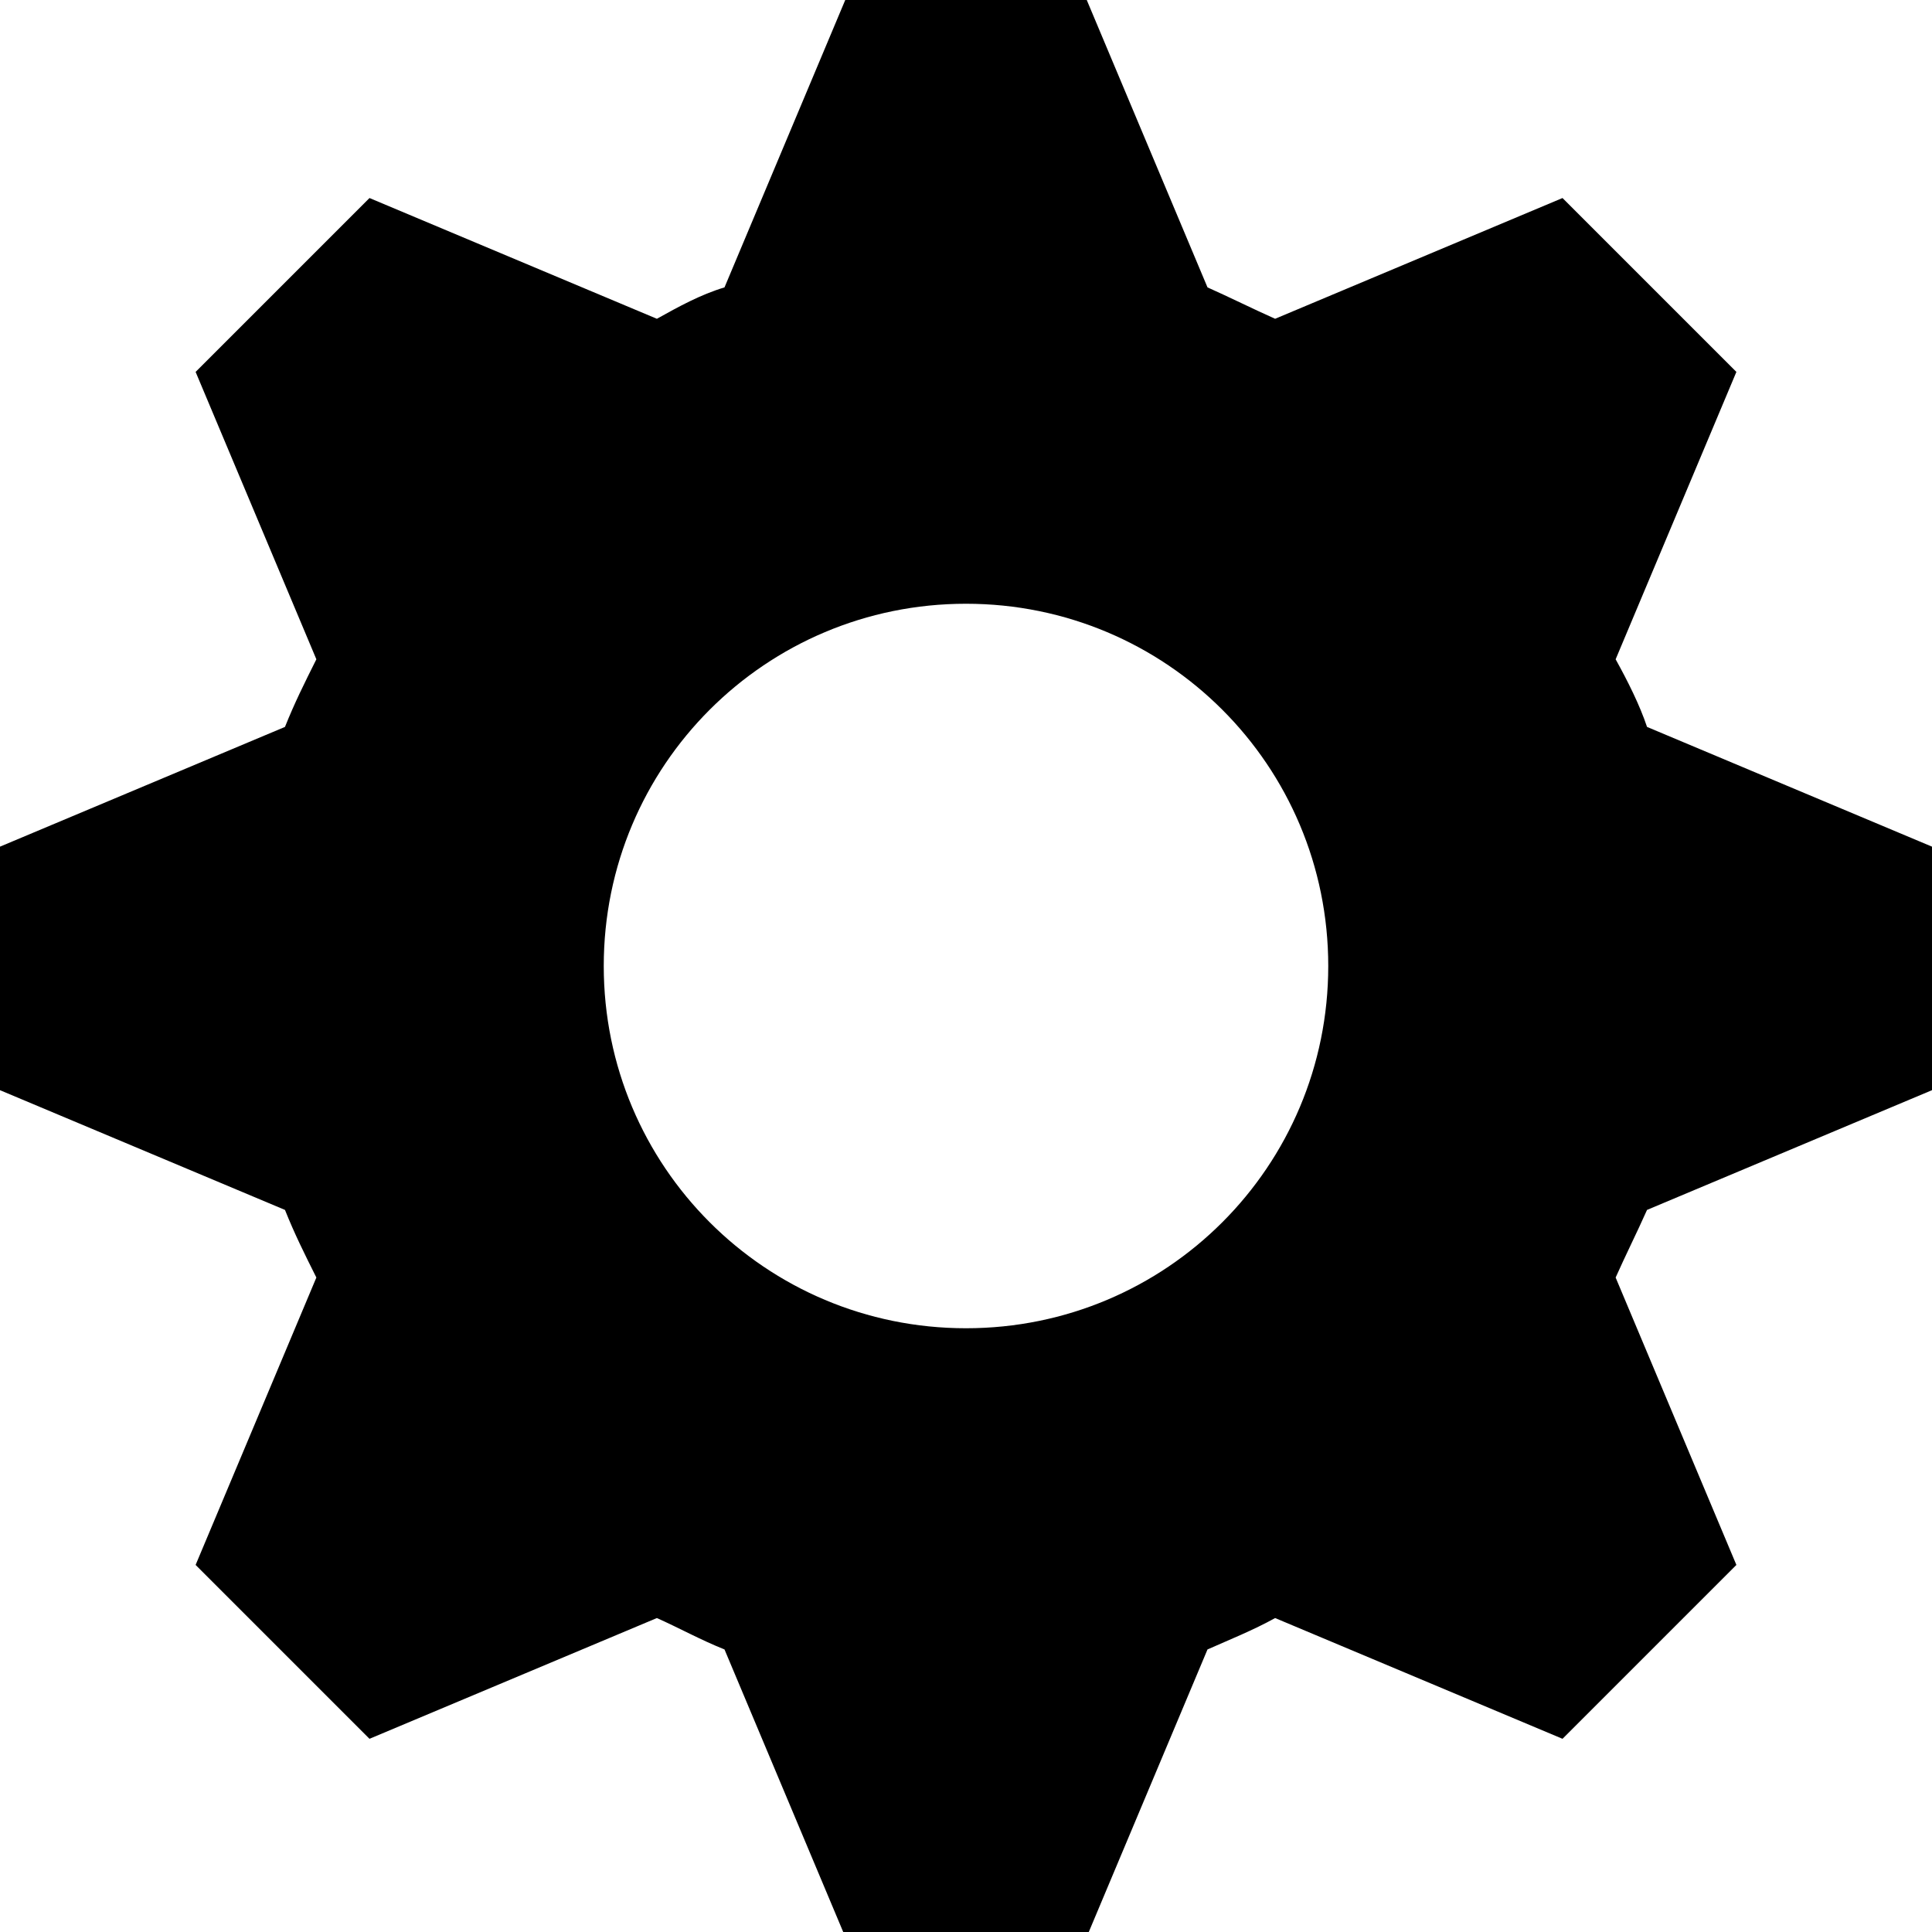
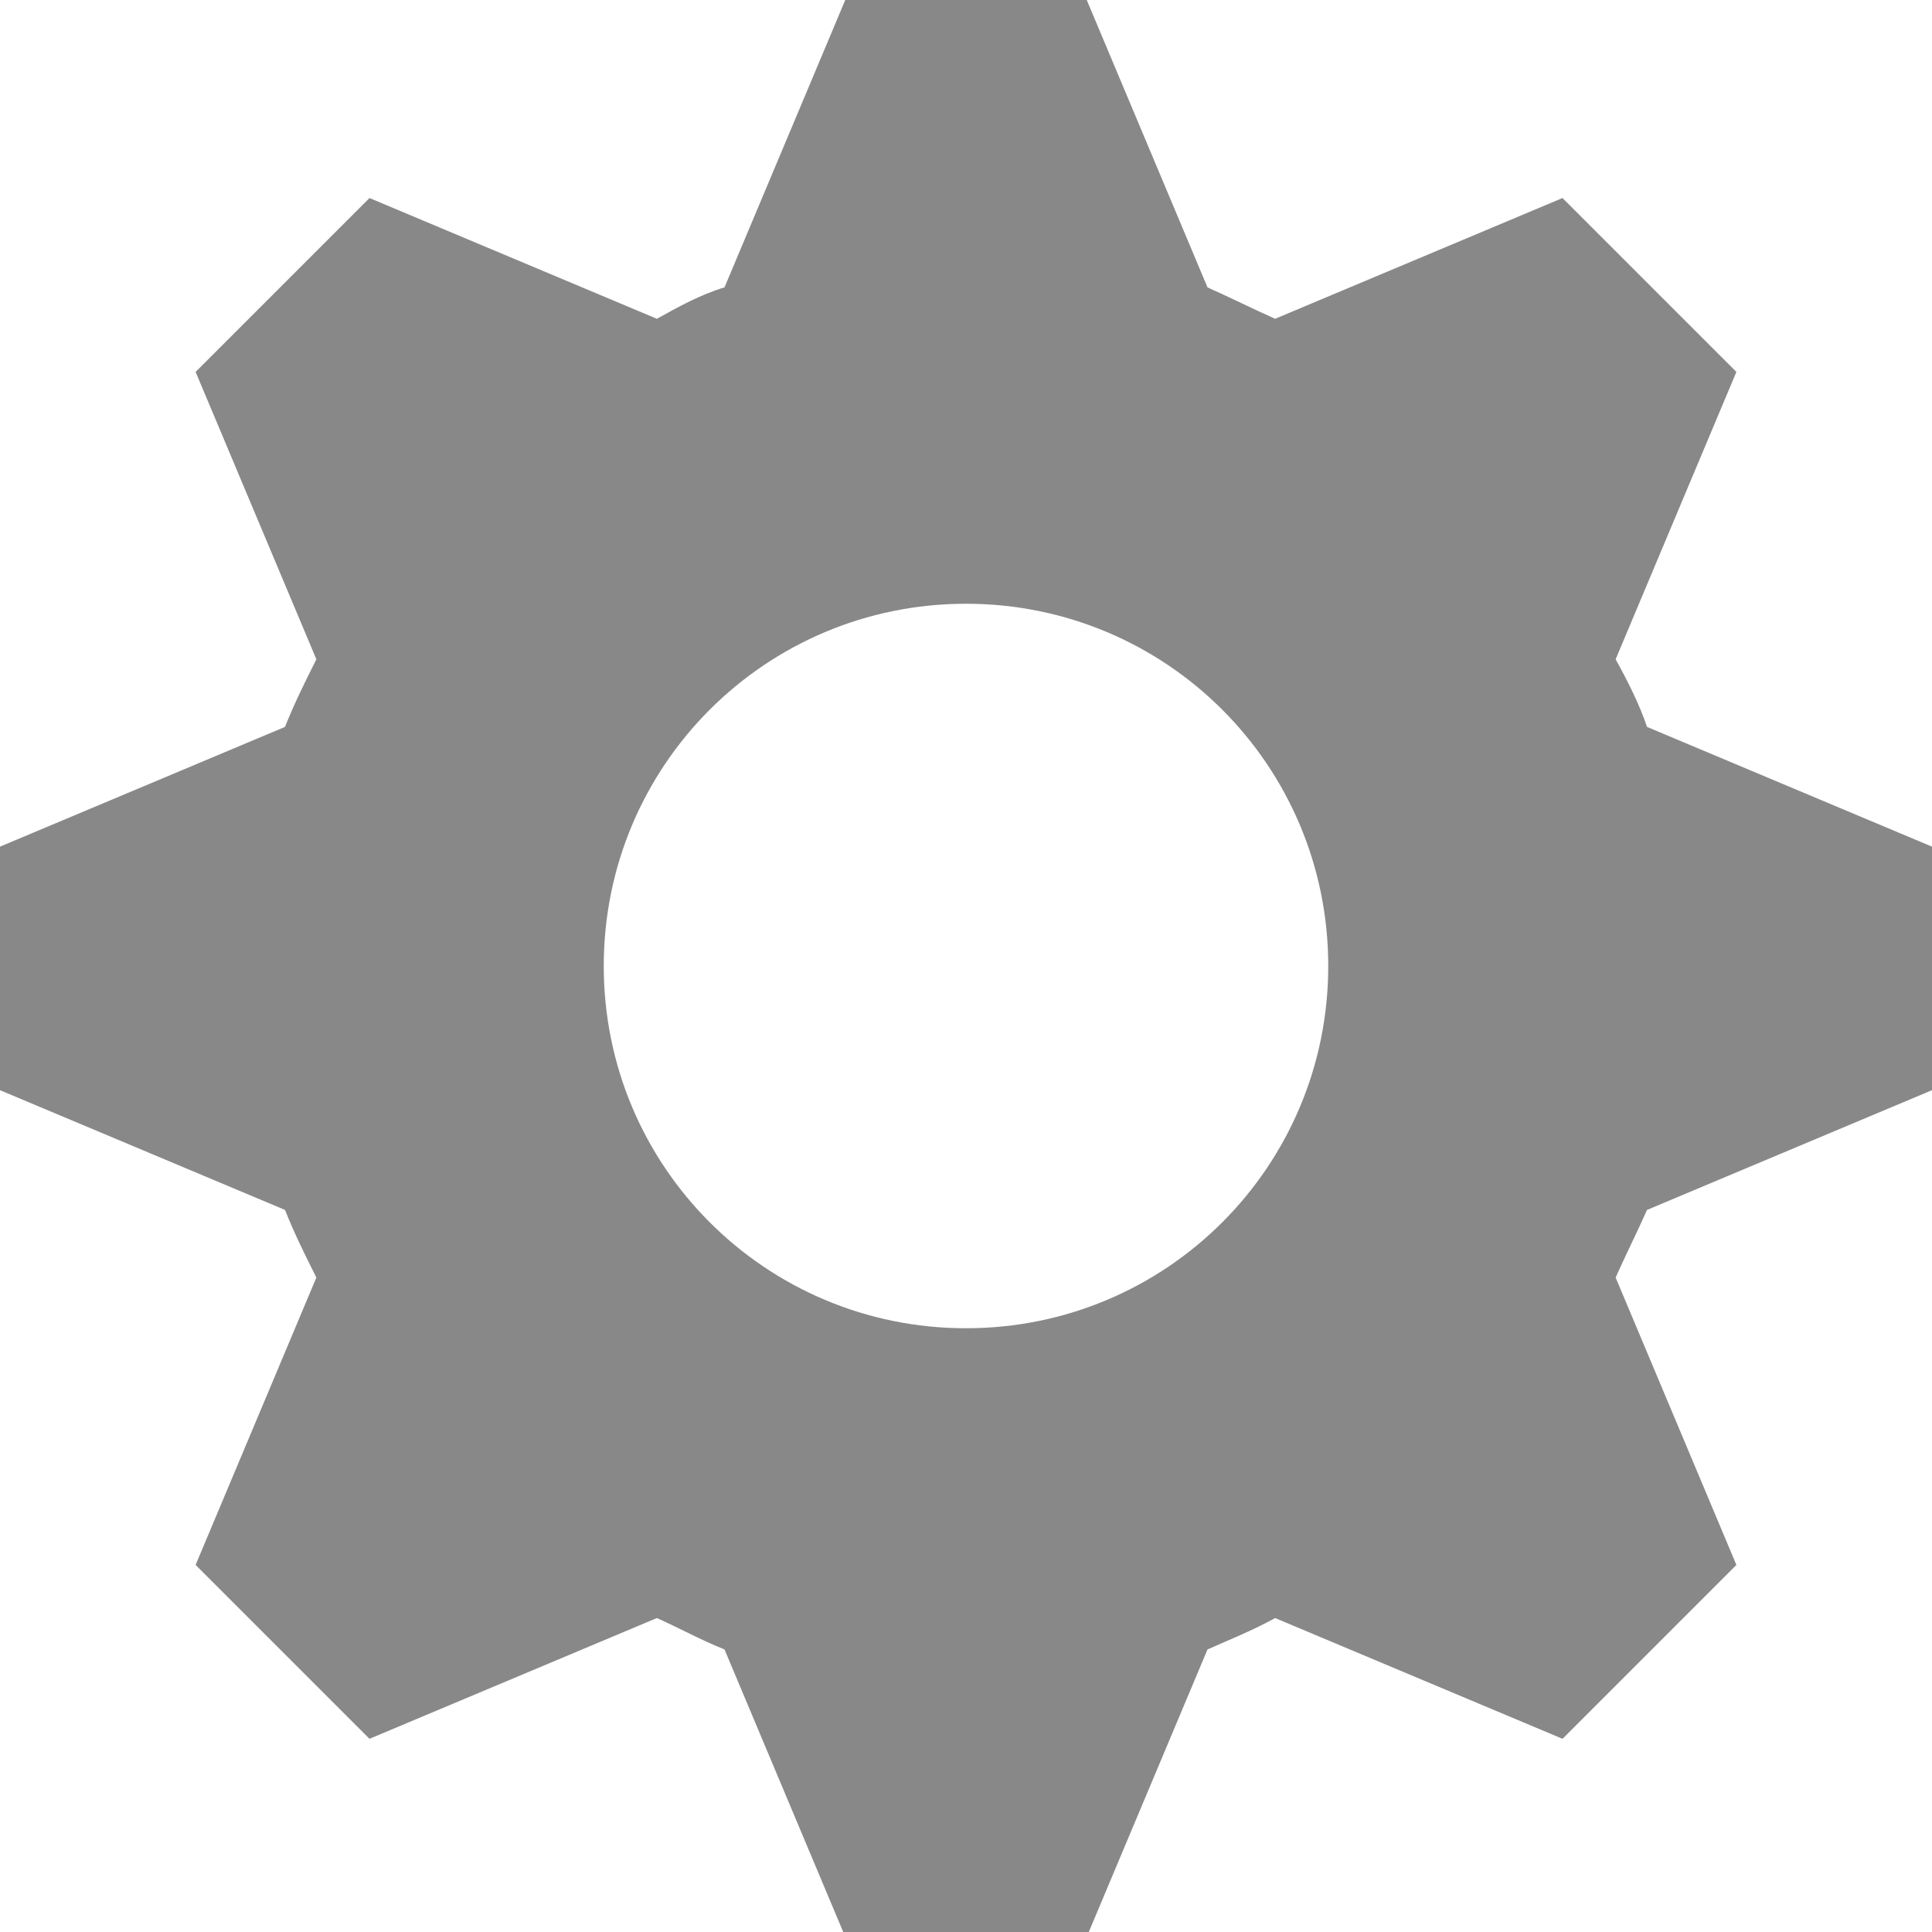
<svg xmlns="http://www.w3.org/2000/svg" viewBox="0 0 8 8">
-   <path d="M3.5 0L3 1.19c-.1.03-.19.08-.28.13L1.53.82l-.72.72 .5 1.19c-.05.1-.09.18-.13.28l-1.19.5v1l1.19.5c.04.1.08.18.13.28l-.5 1.19 .72.72 1.19-.5c.09.04.18.09.28.13l.5 1.19h1L5 6.83c.09-.04.19-.08.28-.13l1.19.5 .72-.72 -.5-1.19c.04-.09.09-.19.13-.28l1.19-.5v-1l-1.19-.5c-.03-.09-.08-.19-.13-.28l.5-1.19 -.72-.72 -1.19.5c-.09-.04-.19-.09-.28-.13L4.5 0h-1ZM4 2.5c.83 0 1.5.67 1.5 1.5s-.67 1.5-1.5 1.5 -1.5-.67-1.5-1.5 .67-1.5 1.5-1.5Z" />
+   <path fill="#888" d="M3.5 0L3 1.19c-.1.03-.19.08-.28.13L1.53.82l-.72.72 .5 1.19c-.05.1-.09.18-.13.28l-1.19.5v1l1.19.5c.04.1.08.18.13.28l-.5 1.19 .72.72 1.19-.5c.09.04.18.09.28.13l.5 1.19h1L5 6.83c.09-.04.19-.08.28-.13l1.19.5 .72-.72 -.5-1.19c.04-.09.09-.19.13-.28l1.19-.5v-1l-1.19-.5c-.03-.09-.08-.19-.13-.28l.5-1.19 -.72-.72 -1.19.5c-.09-.04-.19-.09-.28-.13L4.5 0h-1ZM4 2.5c.83 0 1.5.67 1.5 1.5s-.67 1.5-1.5 1.5 -1.5-.67-1.5-1.5 .67-1.5 1.5-1.5Z" />
</svg>
